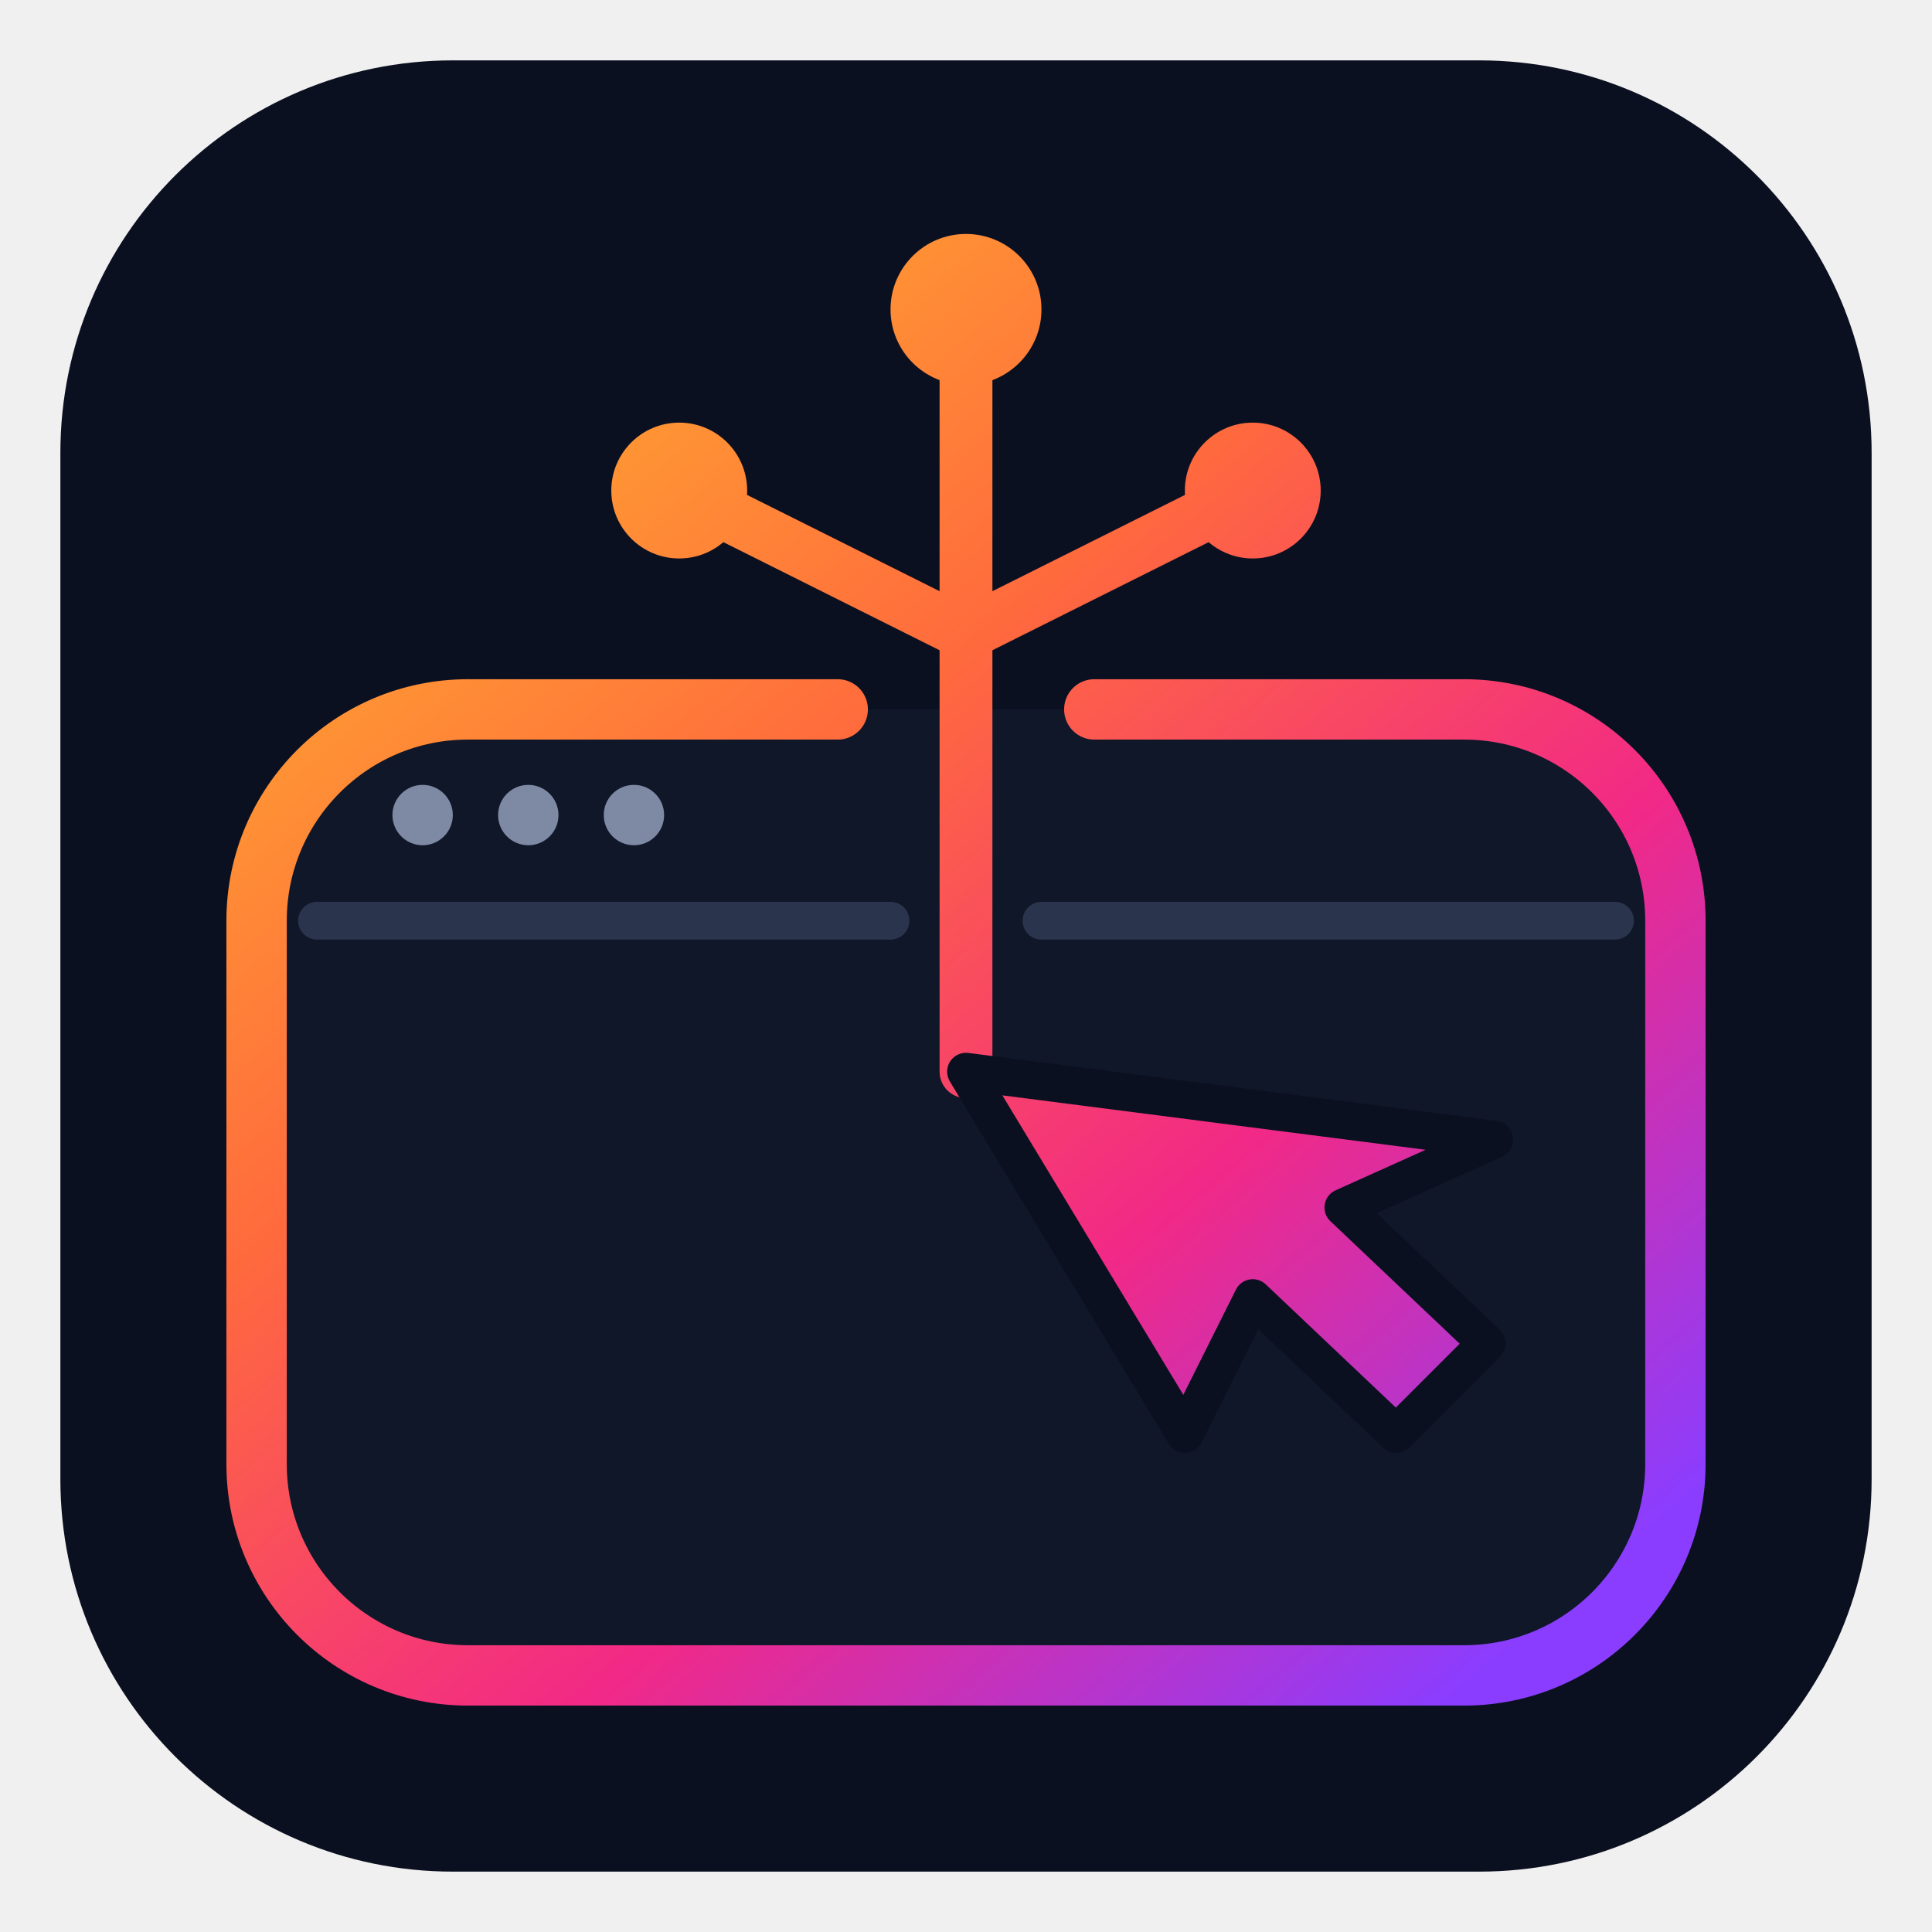
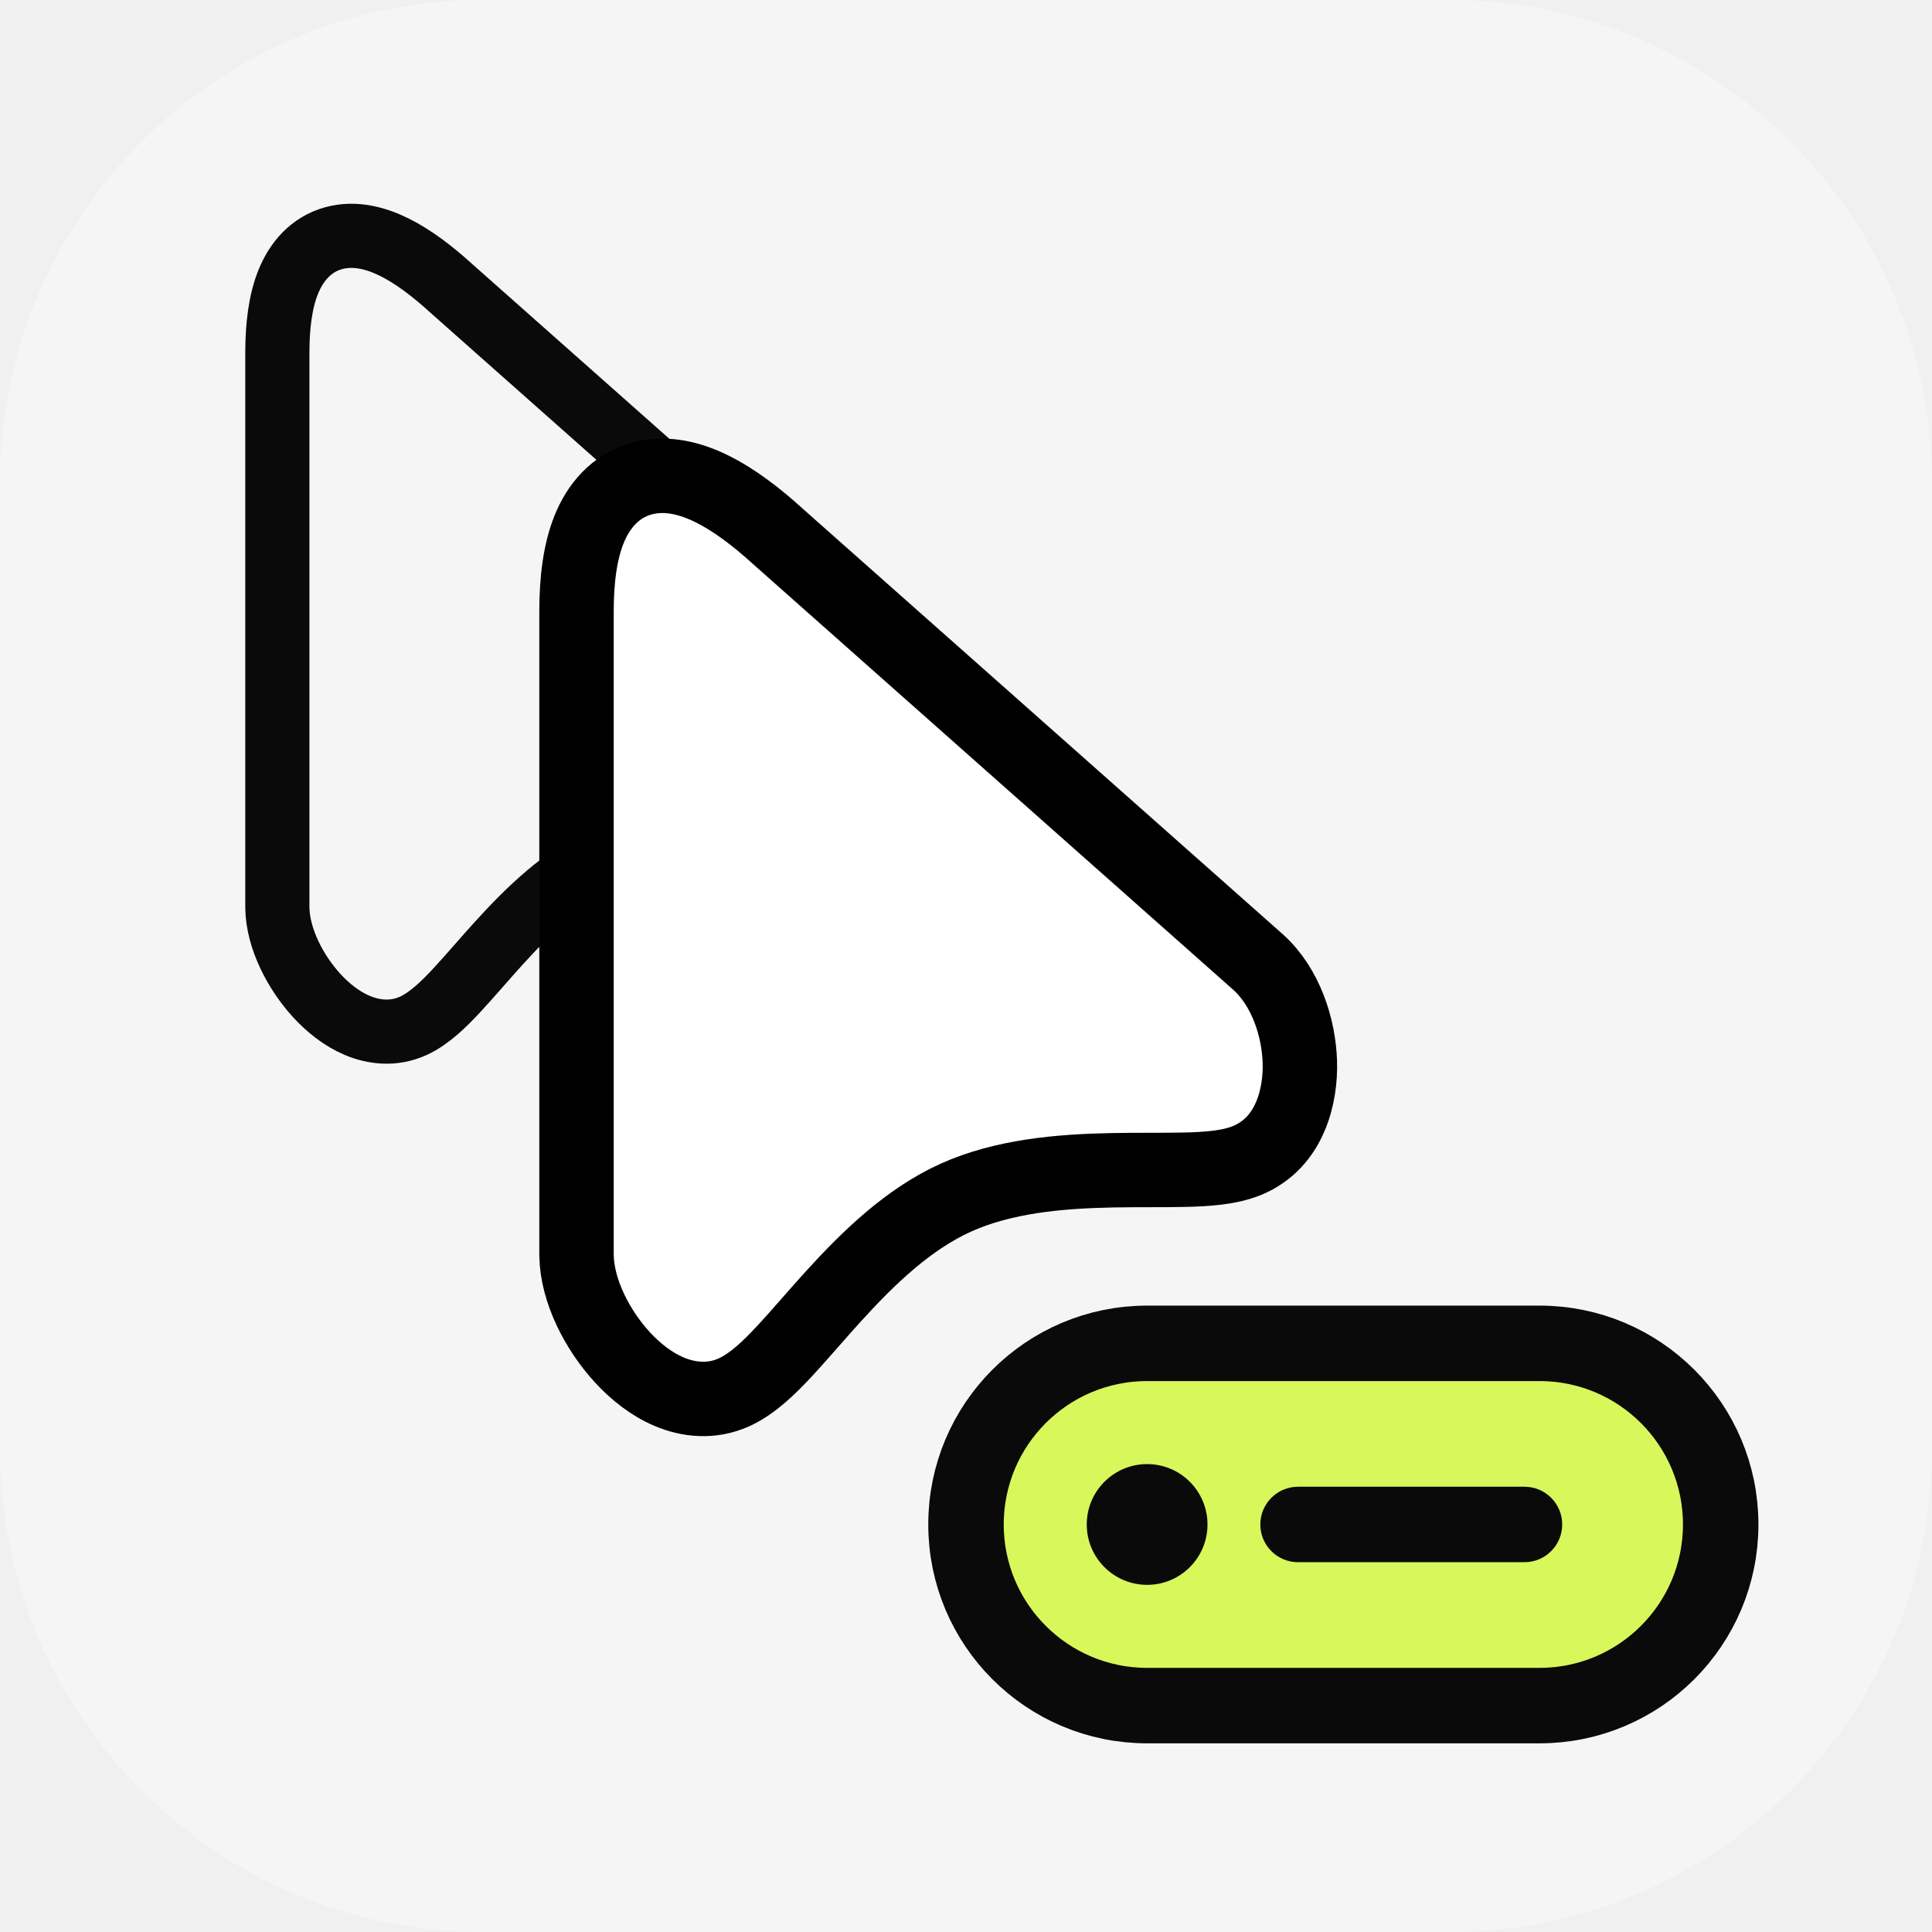
- <svg xmlns="http://www.w3.org/2000/svg" viewBox="0 0 256 256" role="img" aria-labelledby="title desc">
-   <defs>
-     <linearGradient id="accent" x1="56" y1="38" x2="205" y2="214" gradientUnits="userSpaceOnUse">
-       <stop offset="0" stop-color="#FFB02E" />
-       <stop offset="0.36" stop-color="#FF6A3D" />
-       <stop offset="0.68" stop-color="#F22986" />
-       <stop offset="1" stop-color="#8B3DFF" />
-     </linearGradient>
-   </defs>
-   <rect x="8" y="8" width="240" height="240" rx="52" fill="#0B1020" />
-   <rect x="34" y="94" width="188" height="128" rx="28" fill="#101729" />
-   <g fill="none" stroke="url(#accent)" stroke-width="8" stroke-linecap="round" stroke-linejoin="round">
-     <path d="M62 94H111" />
-     <path d="M145 94H194" />
-     <path d="M194 94A28 28 0 0 1 222 122V194A28 28 0 0 1 194 222H62A28 28 0 0 1 34 194V122A28 28 0 0 1 62 94" />
-   </g>
-   <path d="M42 122H118" stroke="#2A344D" stroke-width="5" stroke-linecap="round" />
-   <path d="M138 122H214" stroke="#2A344D" stroke-width="5" stroke-linecap="round" />
-   <circle cx="56" cy="108" r="4" fill="#7E8AA4" />
-   <circle cx="70" cy="108" r="4" fill="#7E8AA4" />
-   <circle cx="84" cy="108" r="4" fill="#7E8AA4" />
-   <g fill="none" stroke="url(#accent)" stroke-width="7" stroke-linecap="round" stroke-linejoin="round">
-     <path d="M128 41V84" />
-     <path d="M90 65L128 84L166 65" />
-     <path d="M128 84V142" />
-   </g>
-   <circle cx="128" cy="41" r="10" fill="url(#accent)" />
-   <circle cx="90" cy="65" r="9" fill="url(#accent)" />
-   <circle cx="166" cy="65" r="9" fill="url(#accent)" />
-   <path d="M128 142L157 190L166 172L185 190L197 178L178 160L198 151Z" fill="url(#accent)" stroke="#0B1020" stroke-width="5" stroke-linejoin="round" />
+ <svg xmlns="http://www.w3.org/2000/svg" viewBox="0 0 256 256">
+   <rect width="256" height="256" rx="64" fill="#f5f5f5" />
+   <path transform="translate(14 20) scale(0.5)" d="M201.163 133.54L201.149 133.528L201.134 133.515L91.686 36.493C86.514 31.766 81.427 27.955 76.542 25.525C71.767 23.15 66.086 21.557 60.413 23.121C54.312 24.804 50.487 29.467 48.364 34.759C46.312 39.871 45.5 46.279 45.5 53.538L45.5 200.431V200.493L45.501 200.555C45.622 208.862 50.428 217.843 55.996 223.894C58.893 227.043 62.516 229.986 66.67 231.742C70.917 233.537 76.217 234.254 81.469 231.884C85.754 229.951 89.675 226.055 92.856 222.651C94.684 220.695 96.834 218.252 99.035 215.749C100.71 213.847 102.414 211.91 104.03 210.126C112.189 201.122 121.346 192.286 132.161 187.407C143.013 182.511 155.809 181.375 167.963 181.146C170.959 181.089 173.85 181.087 176.65 181.085H176.663H176.686C179.447 181.083 182.164 181.081 184.662 181.019C189.231 180.906 194.643 180.609 198.777 178.88C208.711 174.723 210.972 163.838 210.753 156.445C210.521 148.596 207.57 139.272 201.163 133.54Z" fill="none" stroke="#0a0a0a" stroke-width="17" stroke-linejoin="round" />
+   <path transform="translate(50 50) scale(0.58)" d="M201.163 133.54L201.149 133.528L201.134 133.515L91.686 36.493C86.514 31.766 81.427 27.955 76.542 25.525C71.767 23.15 66.086 21.557 60.413 23.121C54.312 24.804 50.487 29.467 48.364 34.759C46.312 39.871 45.5 46.279 45.5 53.538L45.5 200.431V200.493L45.501 200.555C45.622 208.862 50.428 217.843 55.996 223.894C58.893 227.043 62.516 229.986 66.67 231.742C70.917 233.537 76.217 234.254 81.469 231.884C85.754 229.951 89.675 226.055 92.856 222.651C94.684 220.695 96.834 218.252 99.035 215.749C100.71 213.847 102.414 211.91 104.03 210.126C112.189 201.122 121.346 192.286 132.161 187.407C143.013 182.511 155.809 181.375 167.963 181.146C170.959 181.089 173.85 181.087 176.65 181.085H176.663H176.686C179.447 181.083 182.164 181.081 184.662 181.019C189.231 180.906 194.643 180.609 198.777 178.88C208.711 174.723 210.972 163.838 210.753 156.445C210.521 148.596 207.57 139.272 201.163 133.54Z" fill="#FFFFFF" stroke="#000000" stroke-width="17" stroke-linejoin="round" />
+   <rect x="128" y="178" width="100" height="48" rx="24" fill="#D7F75B" stroke="#0a0a0a" stroke-width="10" />
+   <circle cx="152" cy="202" r="8" fill="#0a0a0a" />
+   <rect x="167" y="197" width="40" height="10" rx="5" fill="#0a0a0a" />
</svg>
